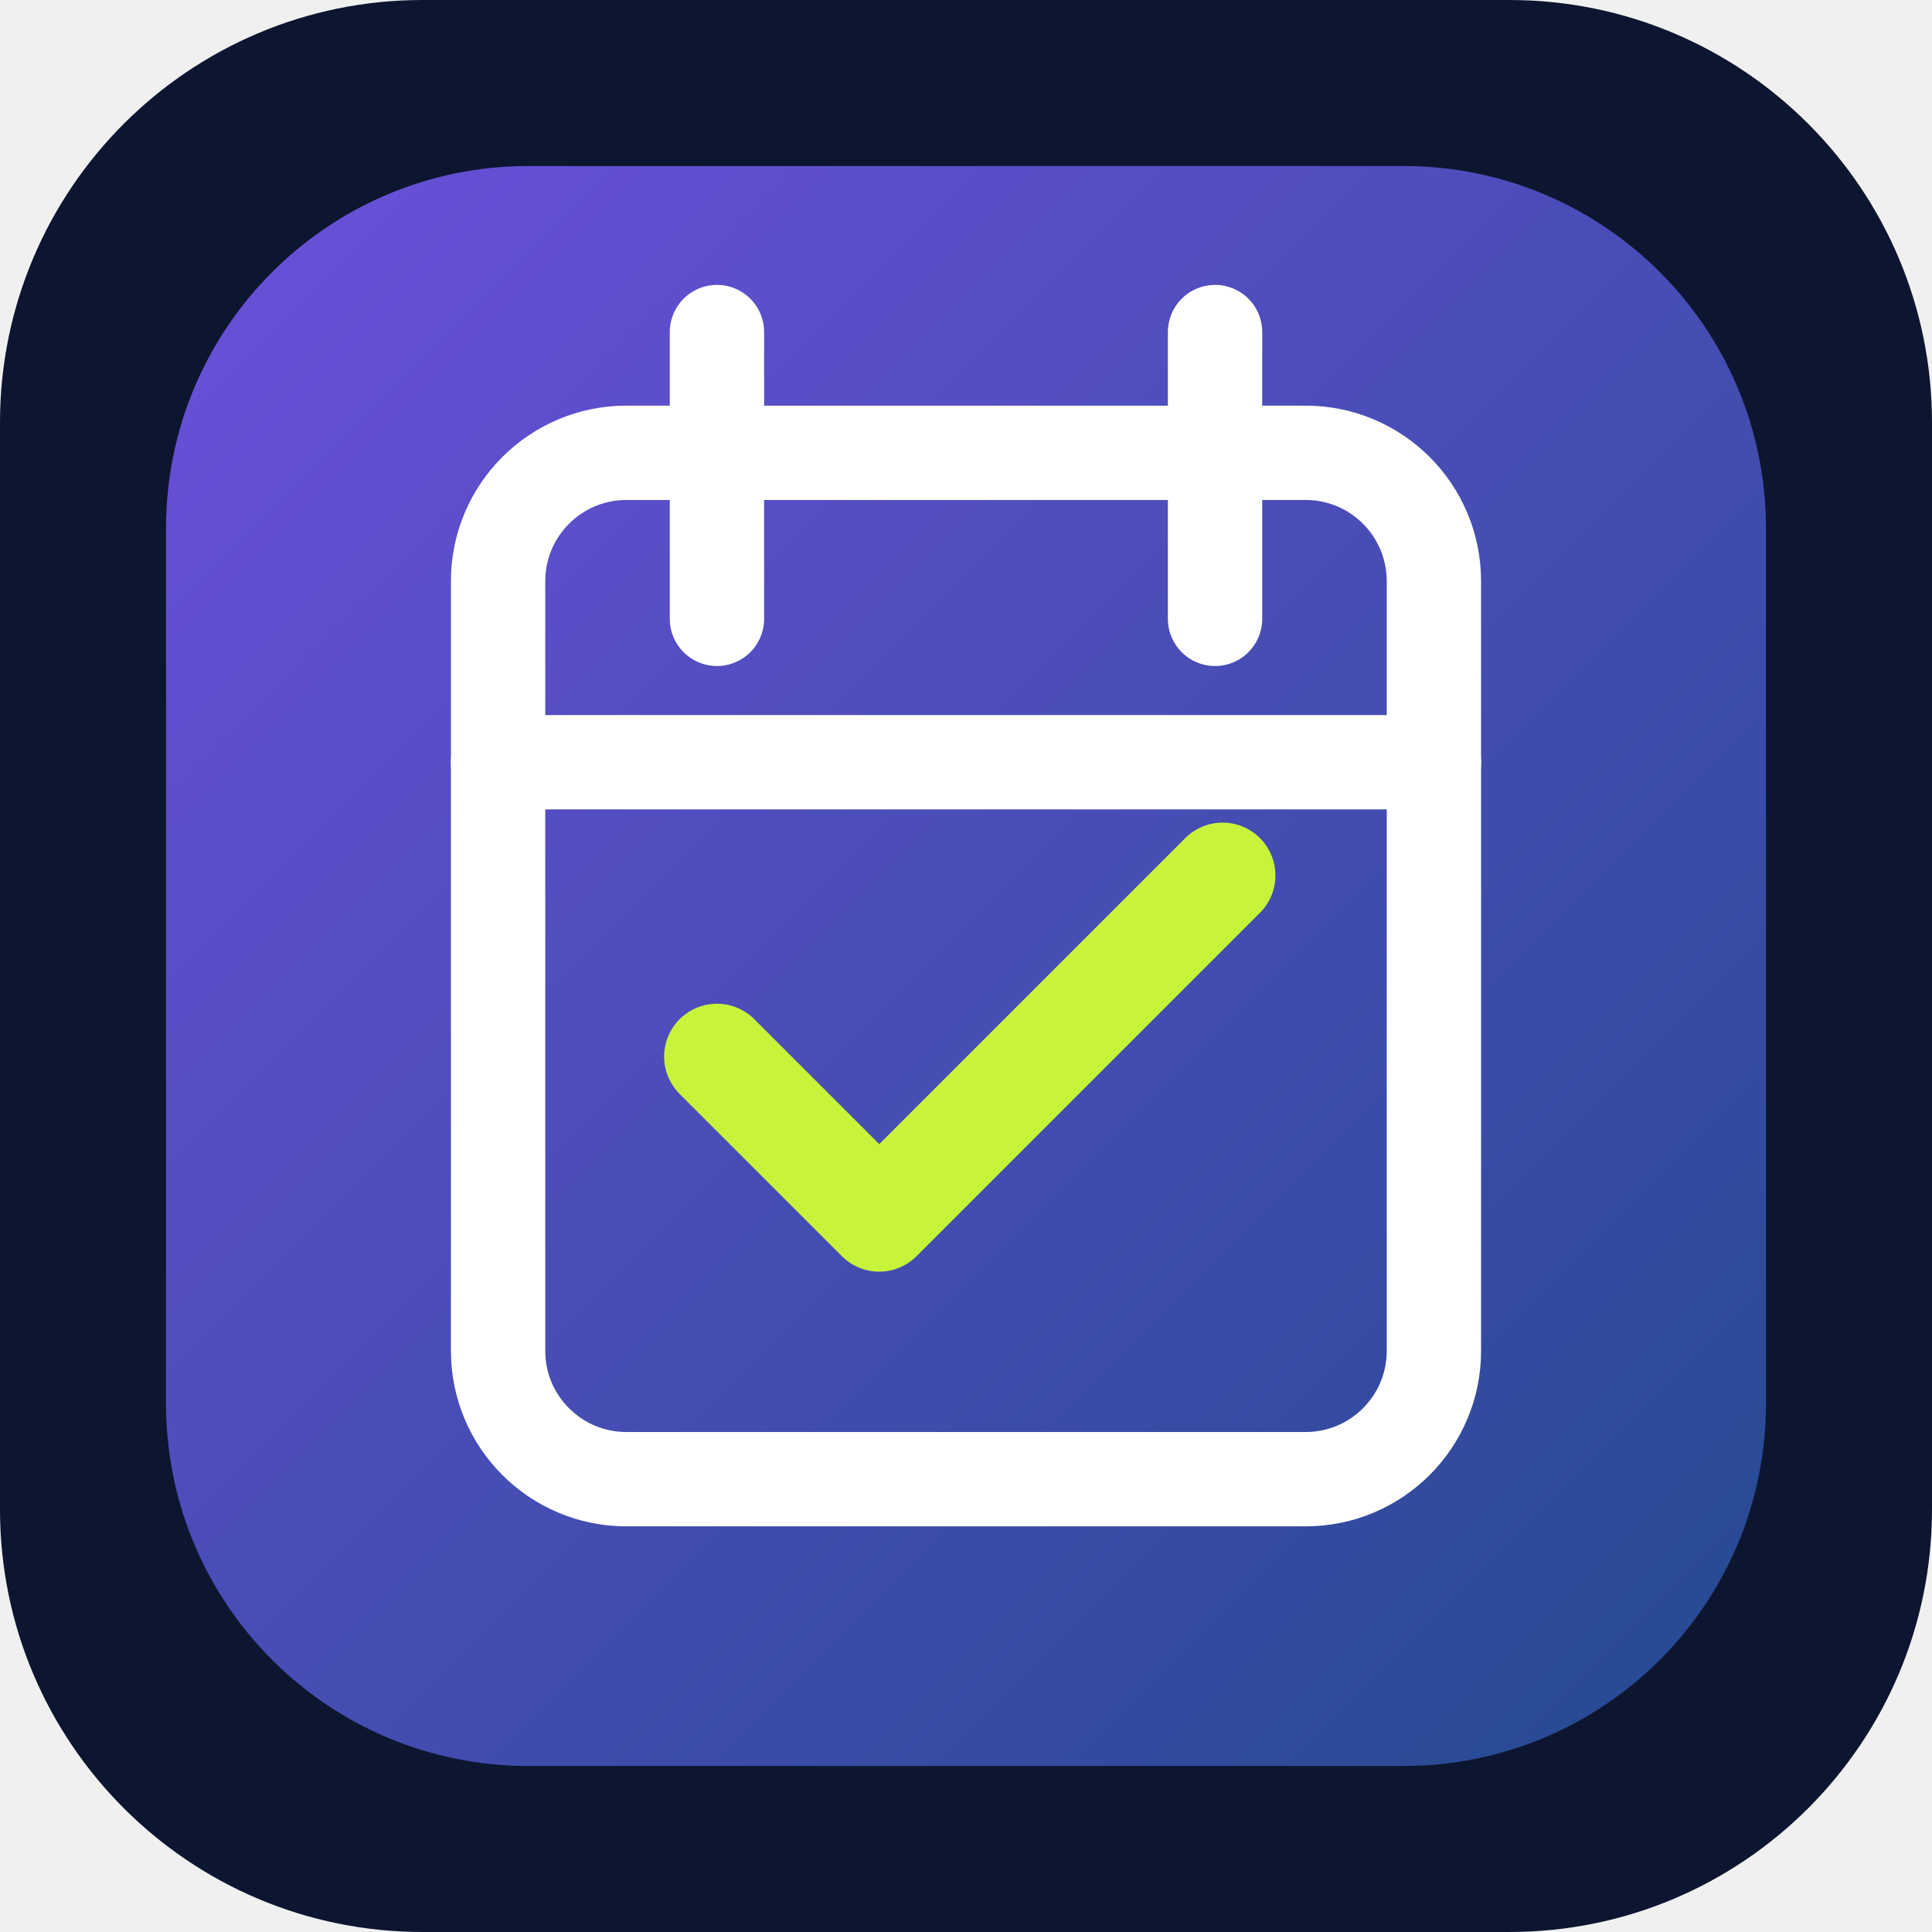
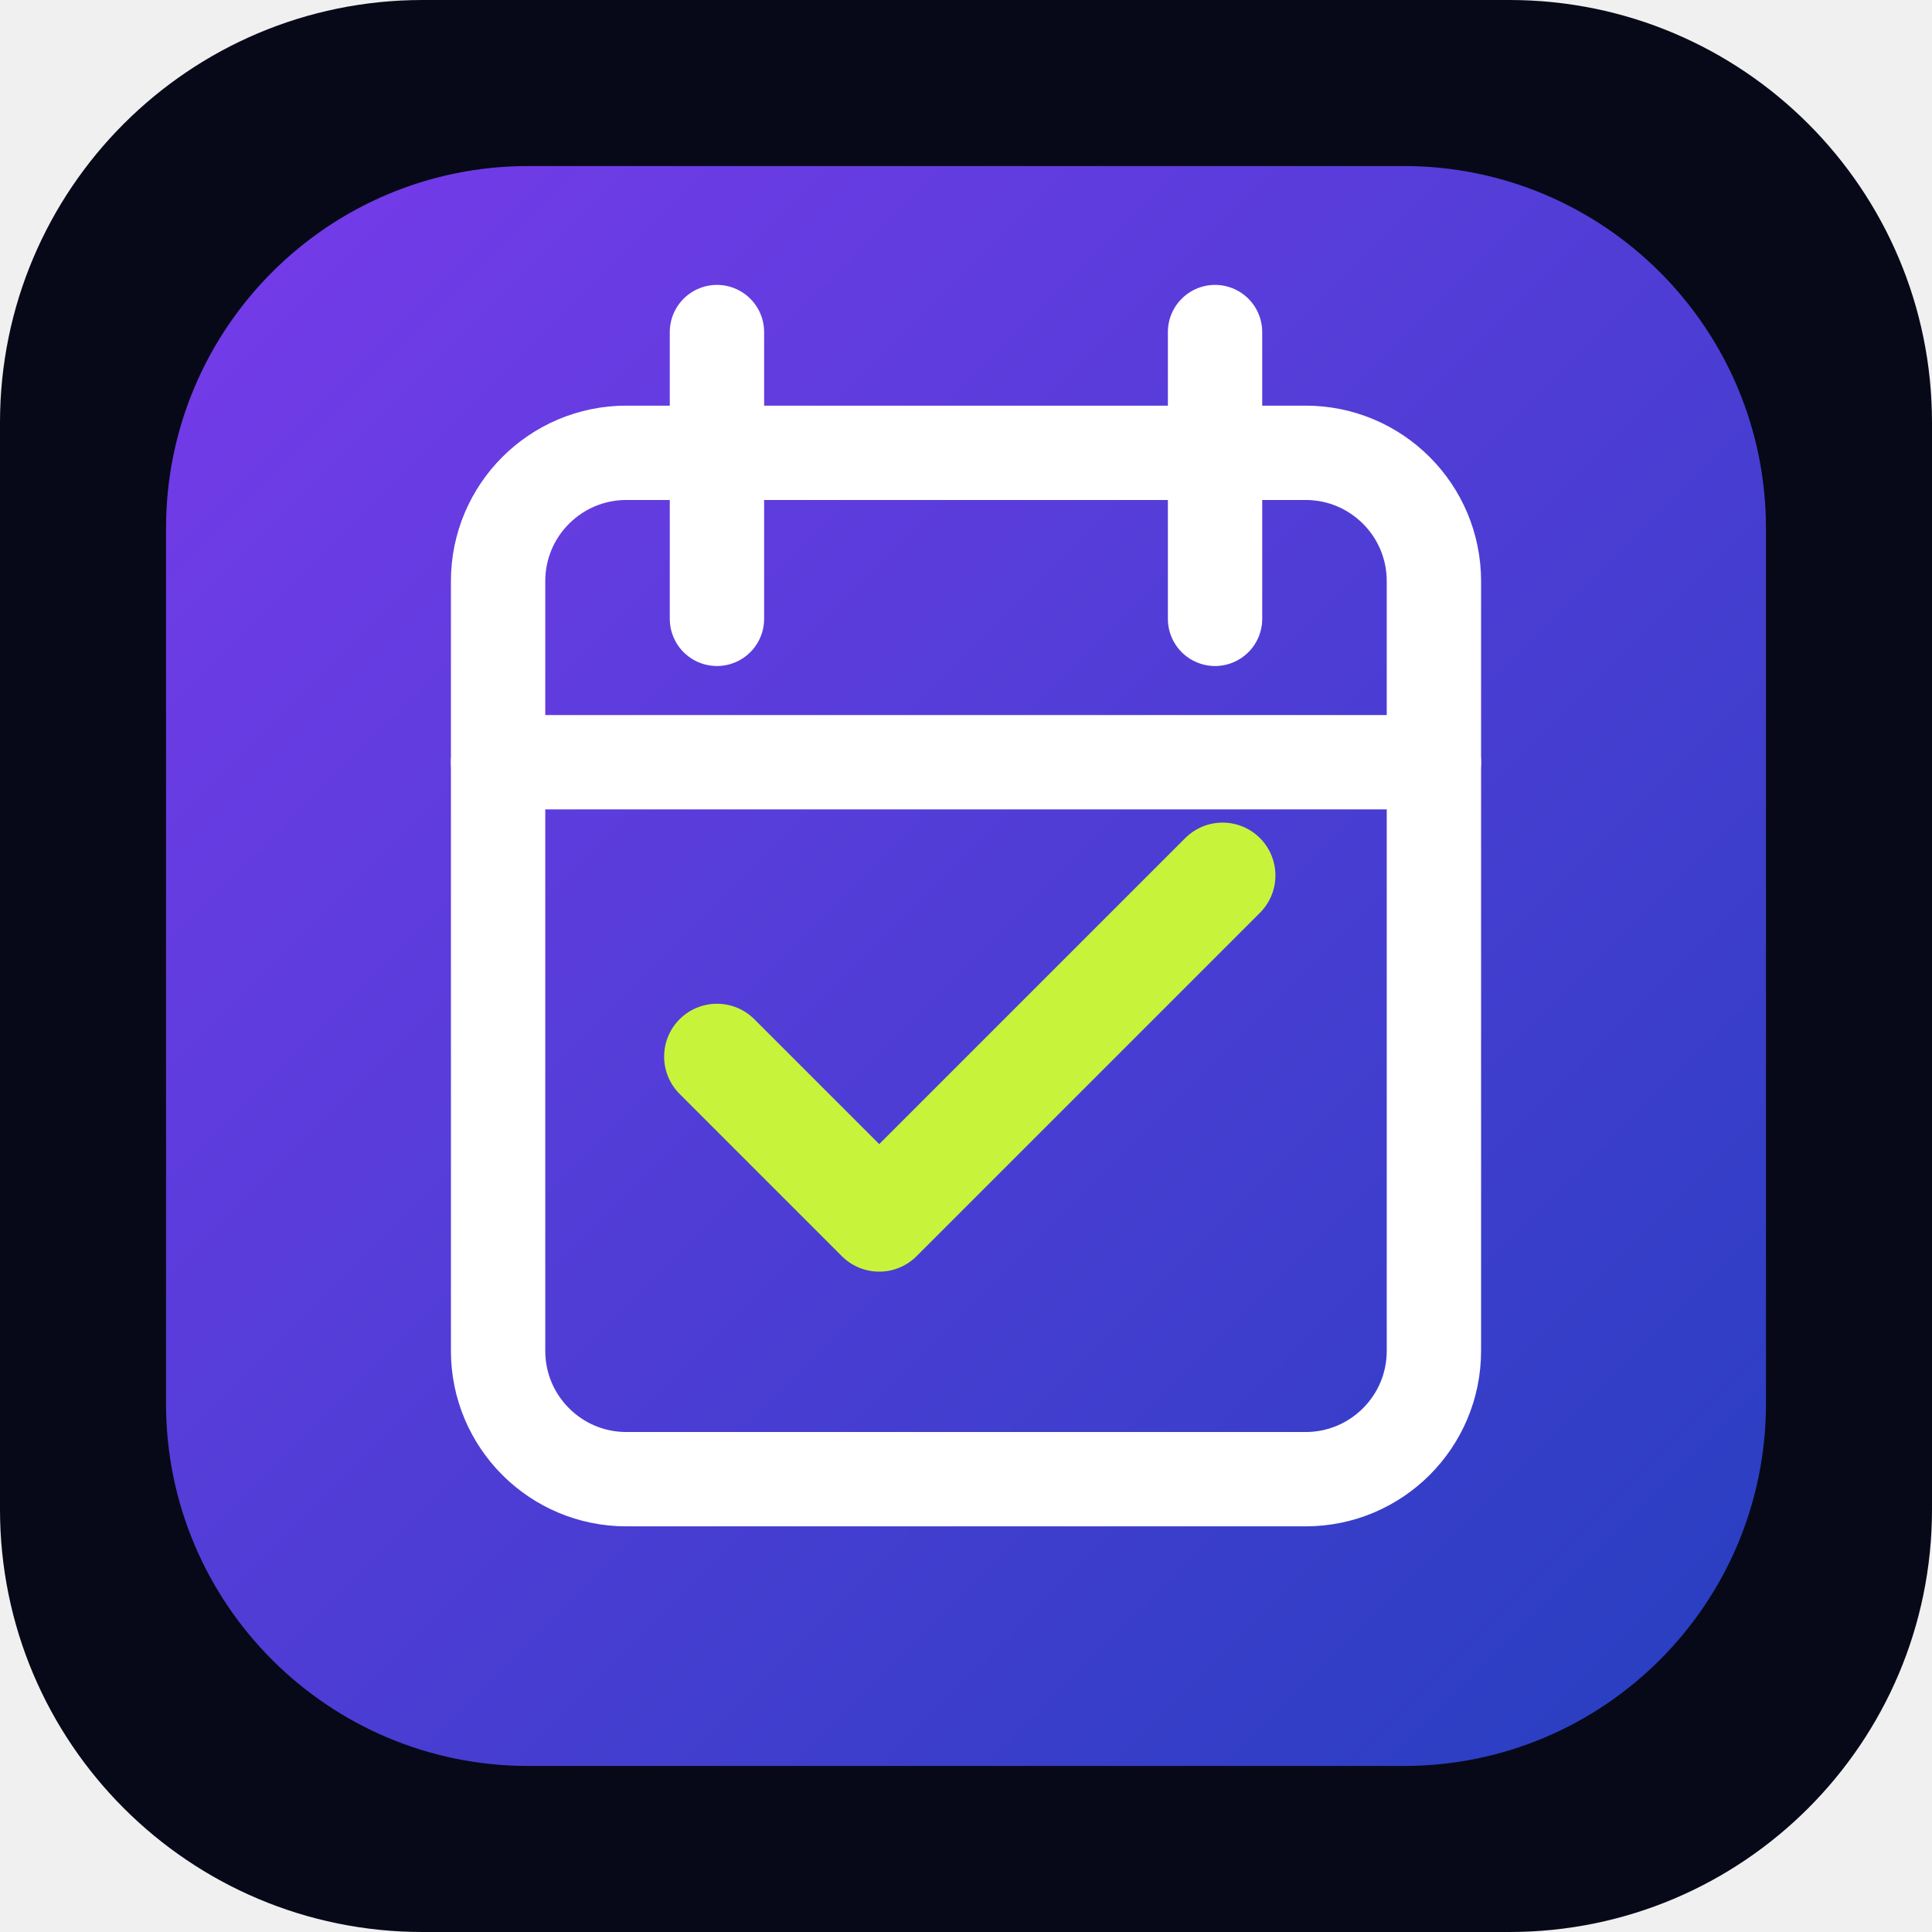
<svg xmlns="http://www.w3.org/2000/svg" viewBox="0 0 512 512">
  <defs>
    <linearGradient id="bg" x1="0" y1="0" x2="1" y2="1">
-       <stop offset="0" stop-color="#6b50db" />
-       <stop offset="1" stop-color="#244a8f" />
+       <stop offset="0" stop-color="#773bea" />
+       <stop offset="1" stop-color="#263fc0" />
    </linearGradient>
  </defs>
-   <rect width="512" height="512" rx="112" fill="#0D1630" />
+   <rect width="512" height="512" rx="112" fill="#070918" />
  <rect x="44" y="44" width="424" height="424" rx="96" fill="url(#bg)" />
  <rect x="132" y="120" width="248" height="272" rx="34" fill="none" stroke="#fff" stroke-width="25" />
  <path d="M190 88v76M322 88v76M132 202h248" fill="none" stroke="#fff" stroke-width="25" stroke-linecap="round" />
  <path d="m190 280 43 43 91-91" fill="none" stroke="#c7f43b" stroke-width="28" stroke-linecap="round" stroke-linejoin="round" />
</svg>
